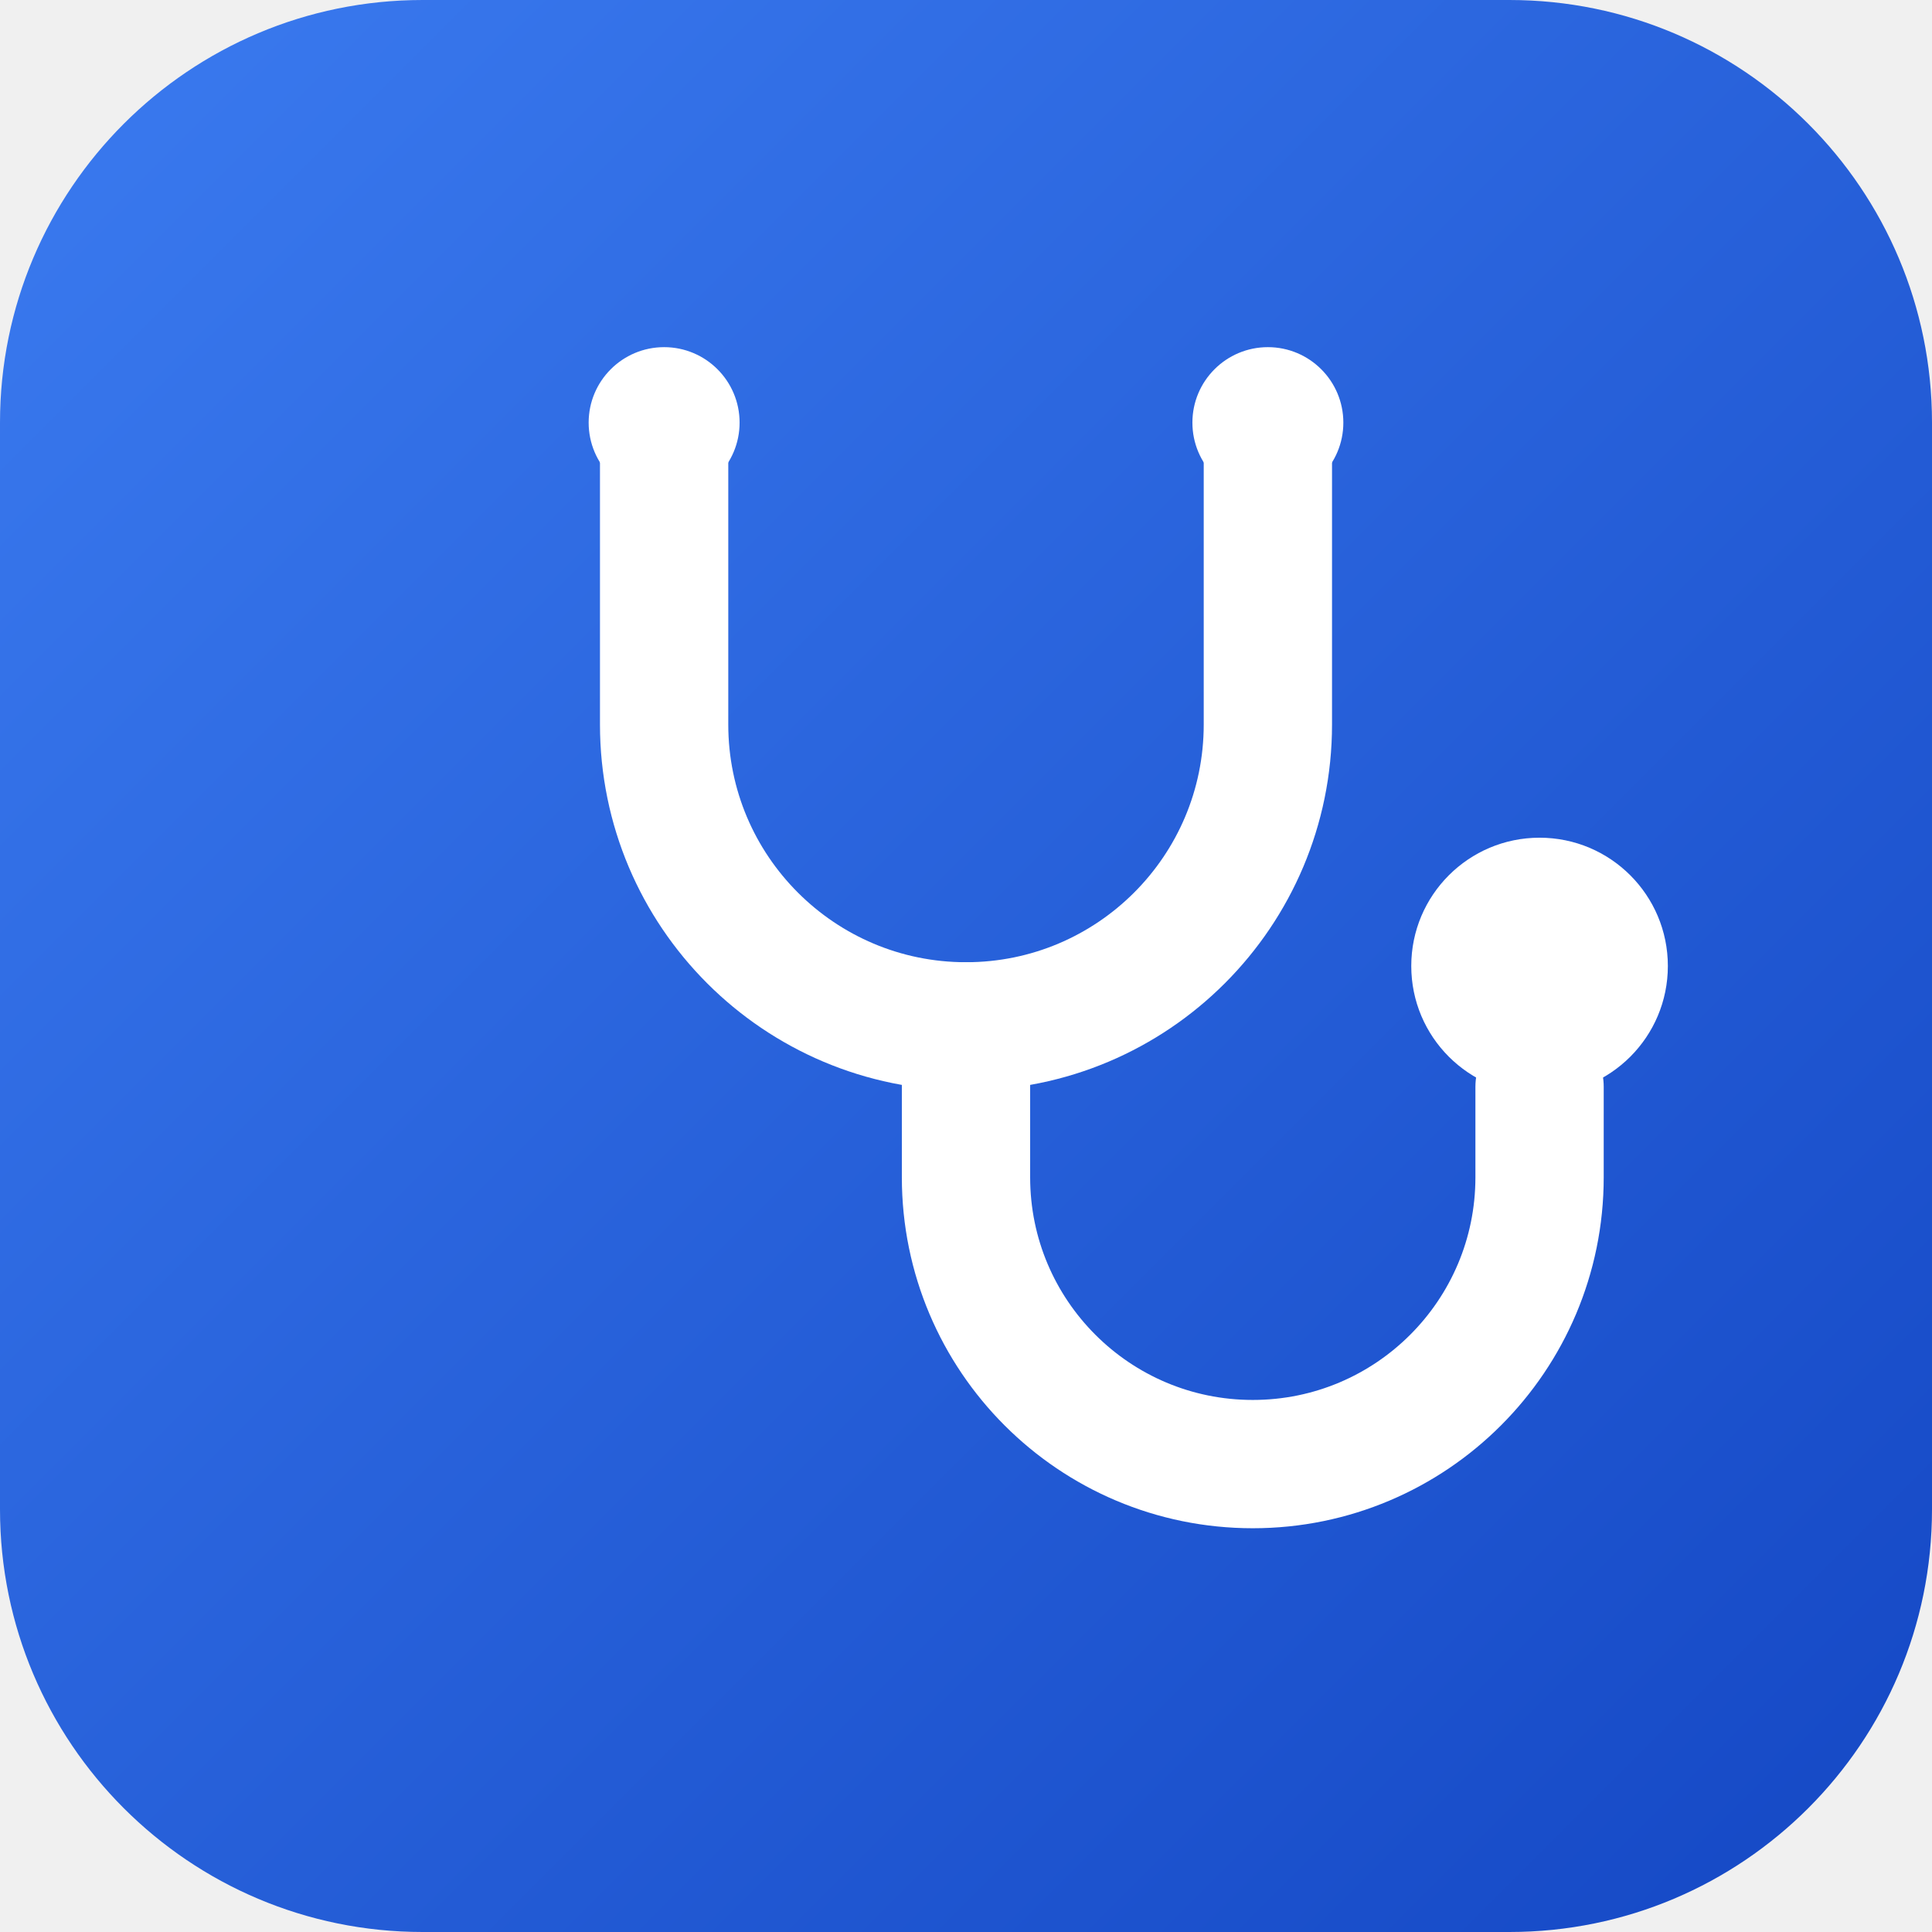
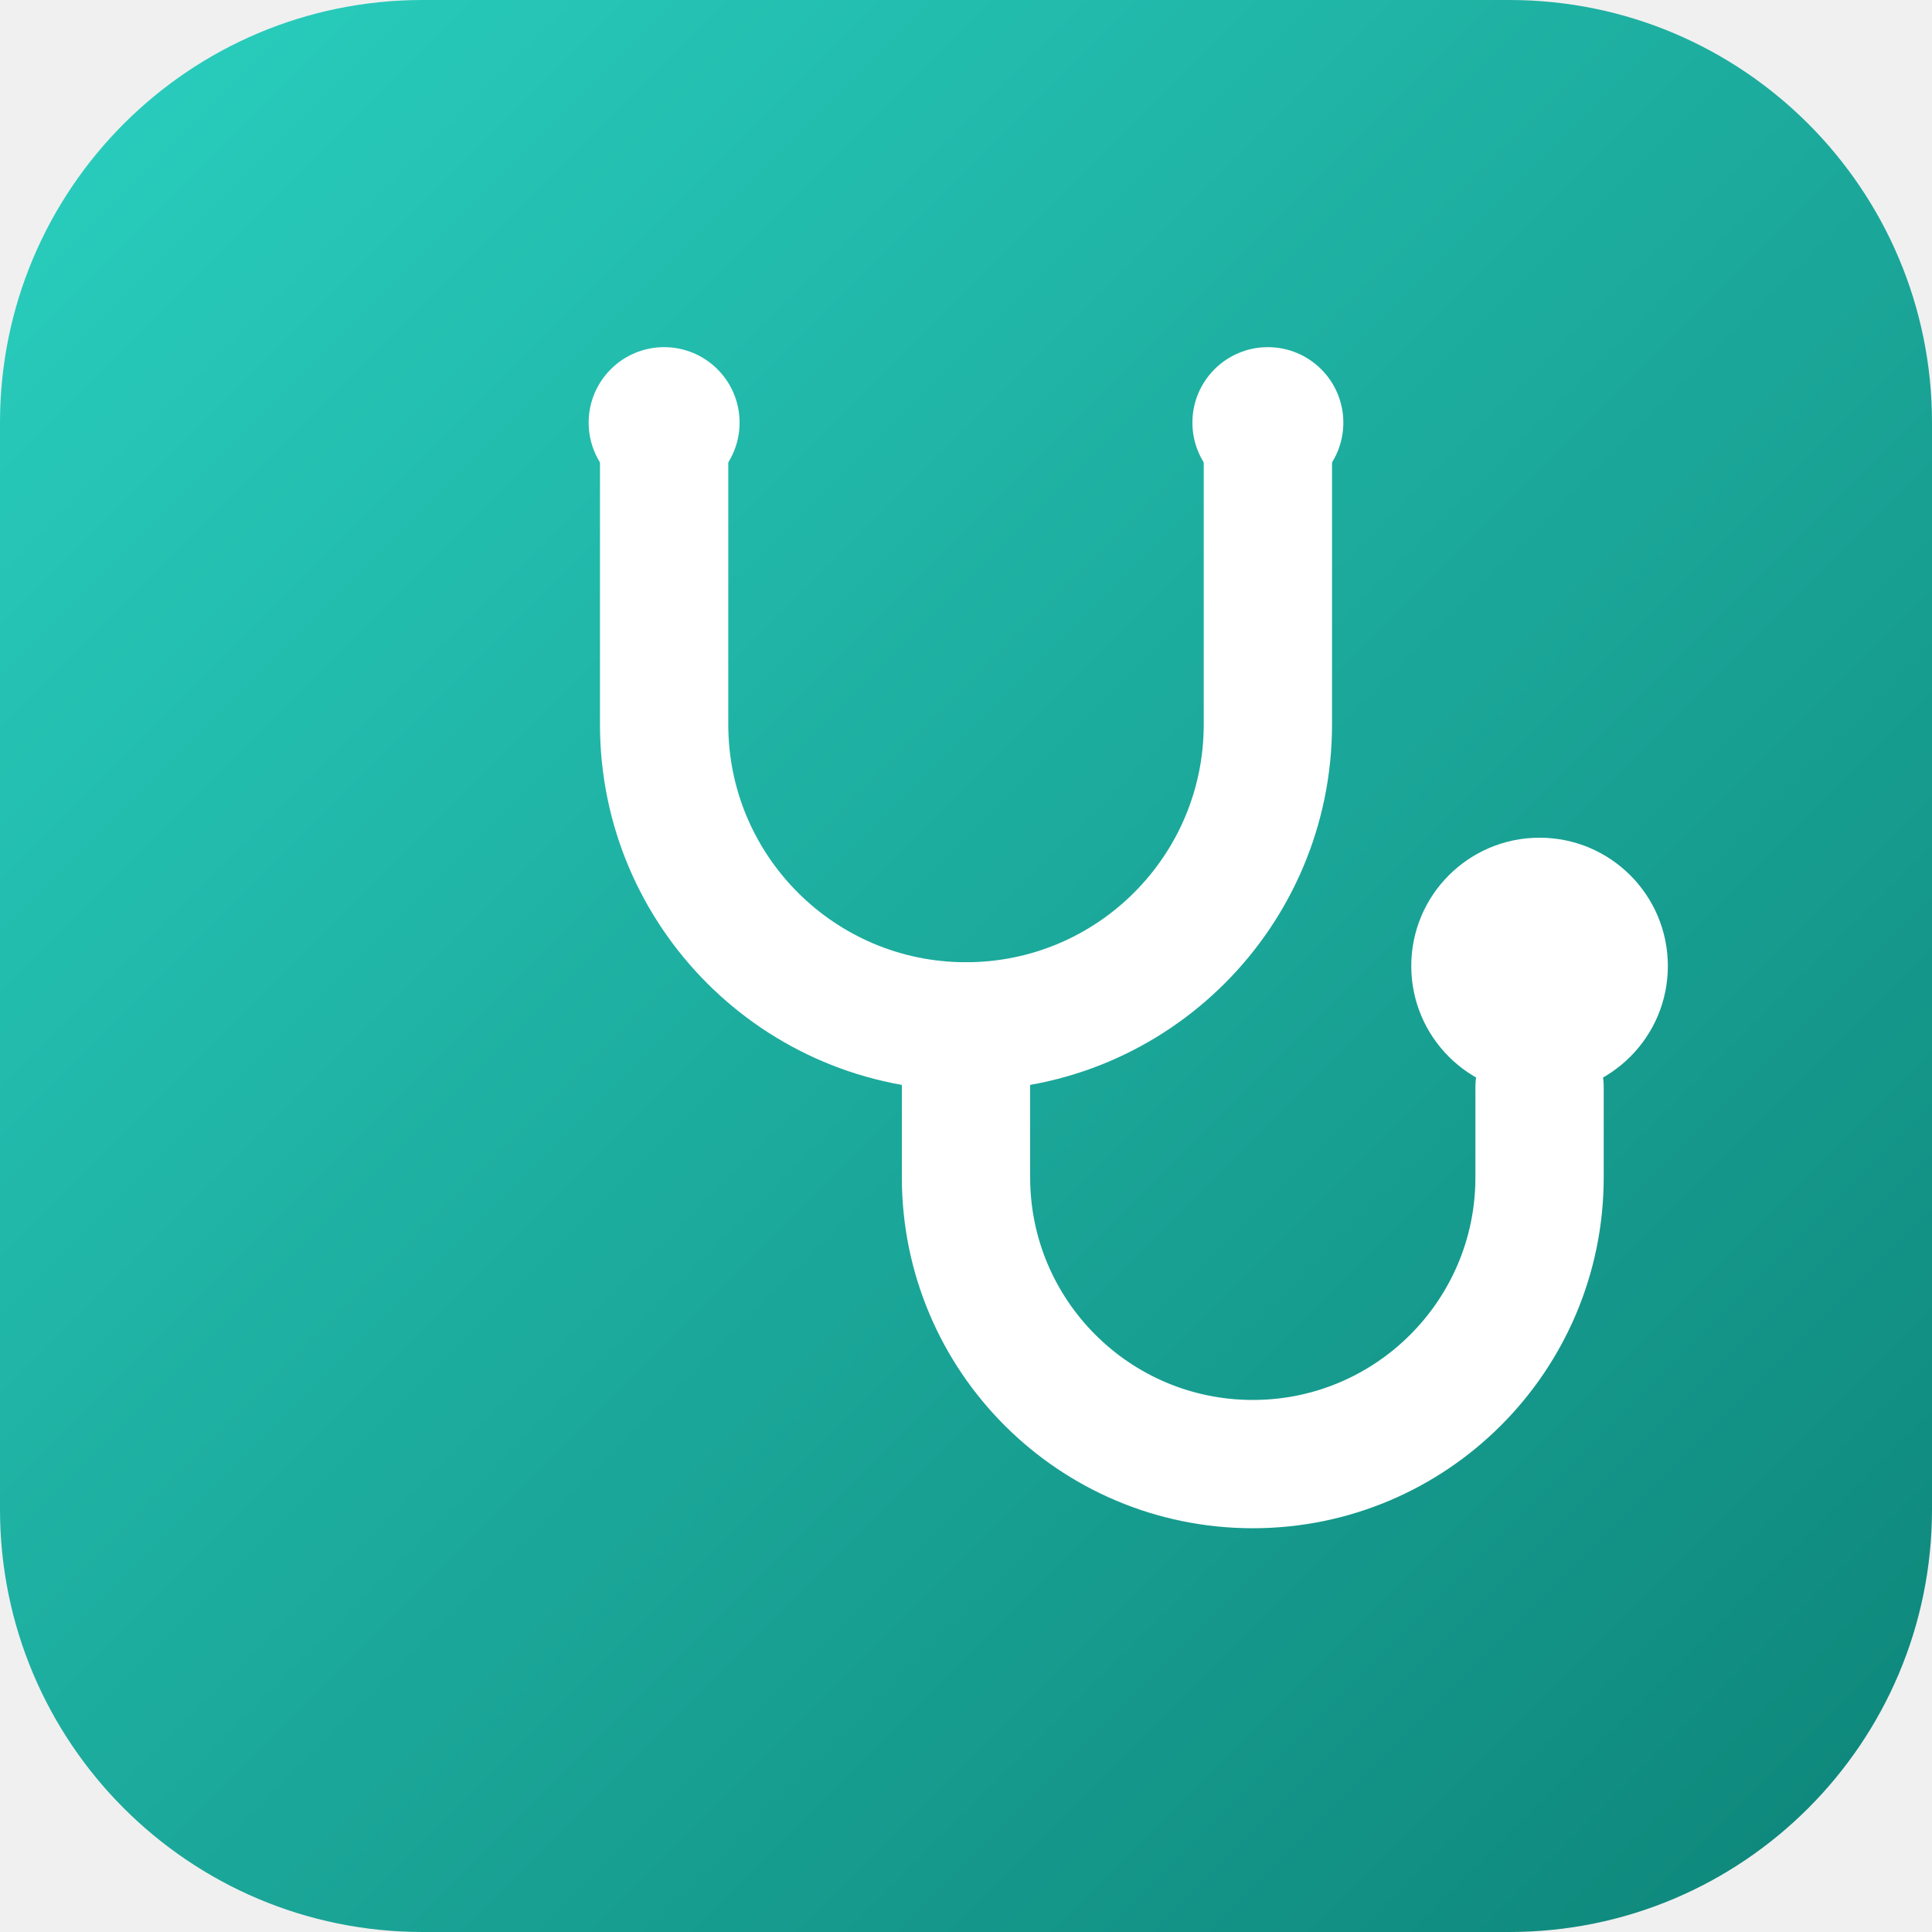
<svg xmlns="http://www.w3.org/2000/svg" viewBox="0 0 512 512" role="img" aria-label="Doctor's Diary">
  <defs>
    <linearGradient id="g" x1="0" y1="0" x2="1" y2="1">
-       <stop offset="0" stop-color="#3B7BF0" />
-       <stop offset="1" stop-color="#1447C4" />
+       <stop offset="0" stop-color="#2AD0C0" />
+       <stop offset="1" stop-color="#0D8478" />
    </linearGradient>
  </defs>
  <rect width="512" height="512" rx="112" fill="url(#g)" />
  <path d="M176 120v72a80 80 0 0 0 160 0v-72" fill="none" stroke="#fff" stroke-width="34" stroke-linecap="round" />
  <path d="M256 272v40a76 76 0 0 0 152 0v-24" fill="none" stroke="#fff" stroke-width="34" stroke-linecap="round" />
  <circle cx="408" cy="256" r="34" fill="#fff" />
  <circle cx="176" cy="112" r="20" fill="#fff" />
  <circle cx="336" cy="112" r="20" fill="#fff" />
</svg>
